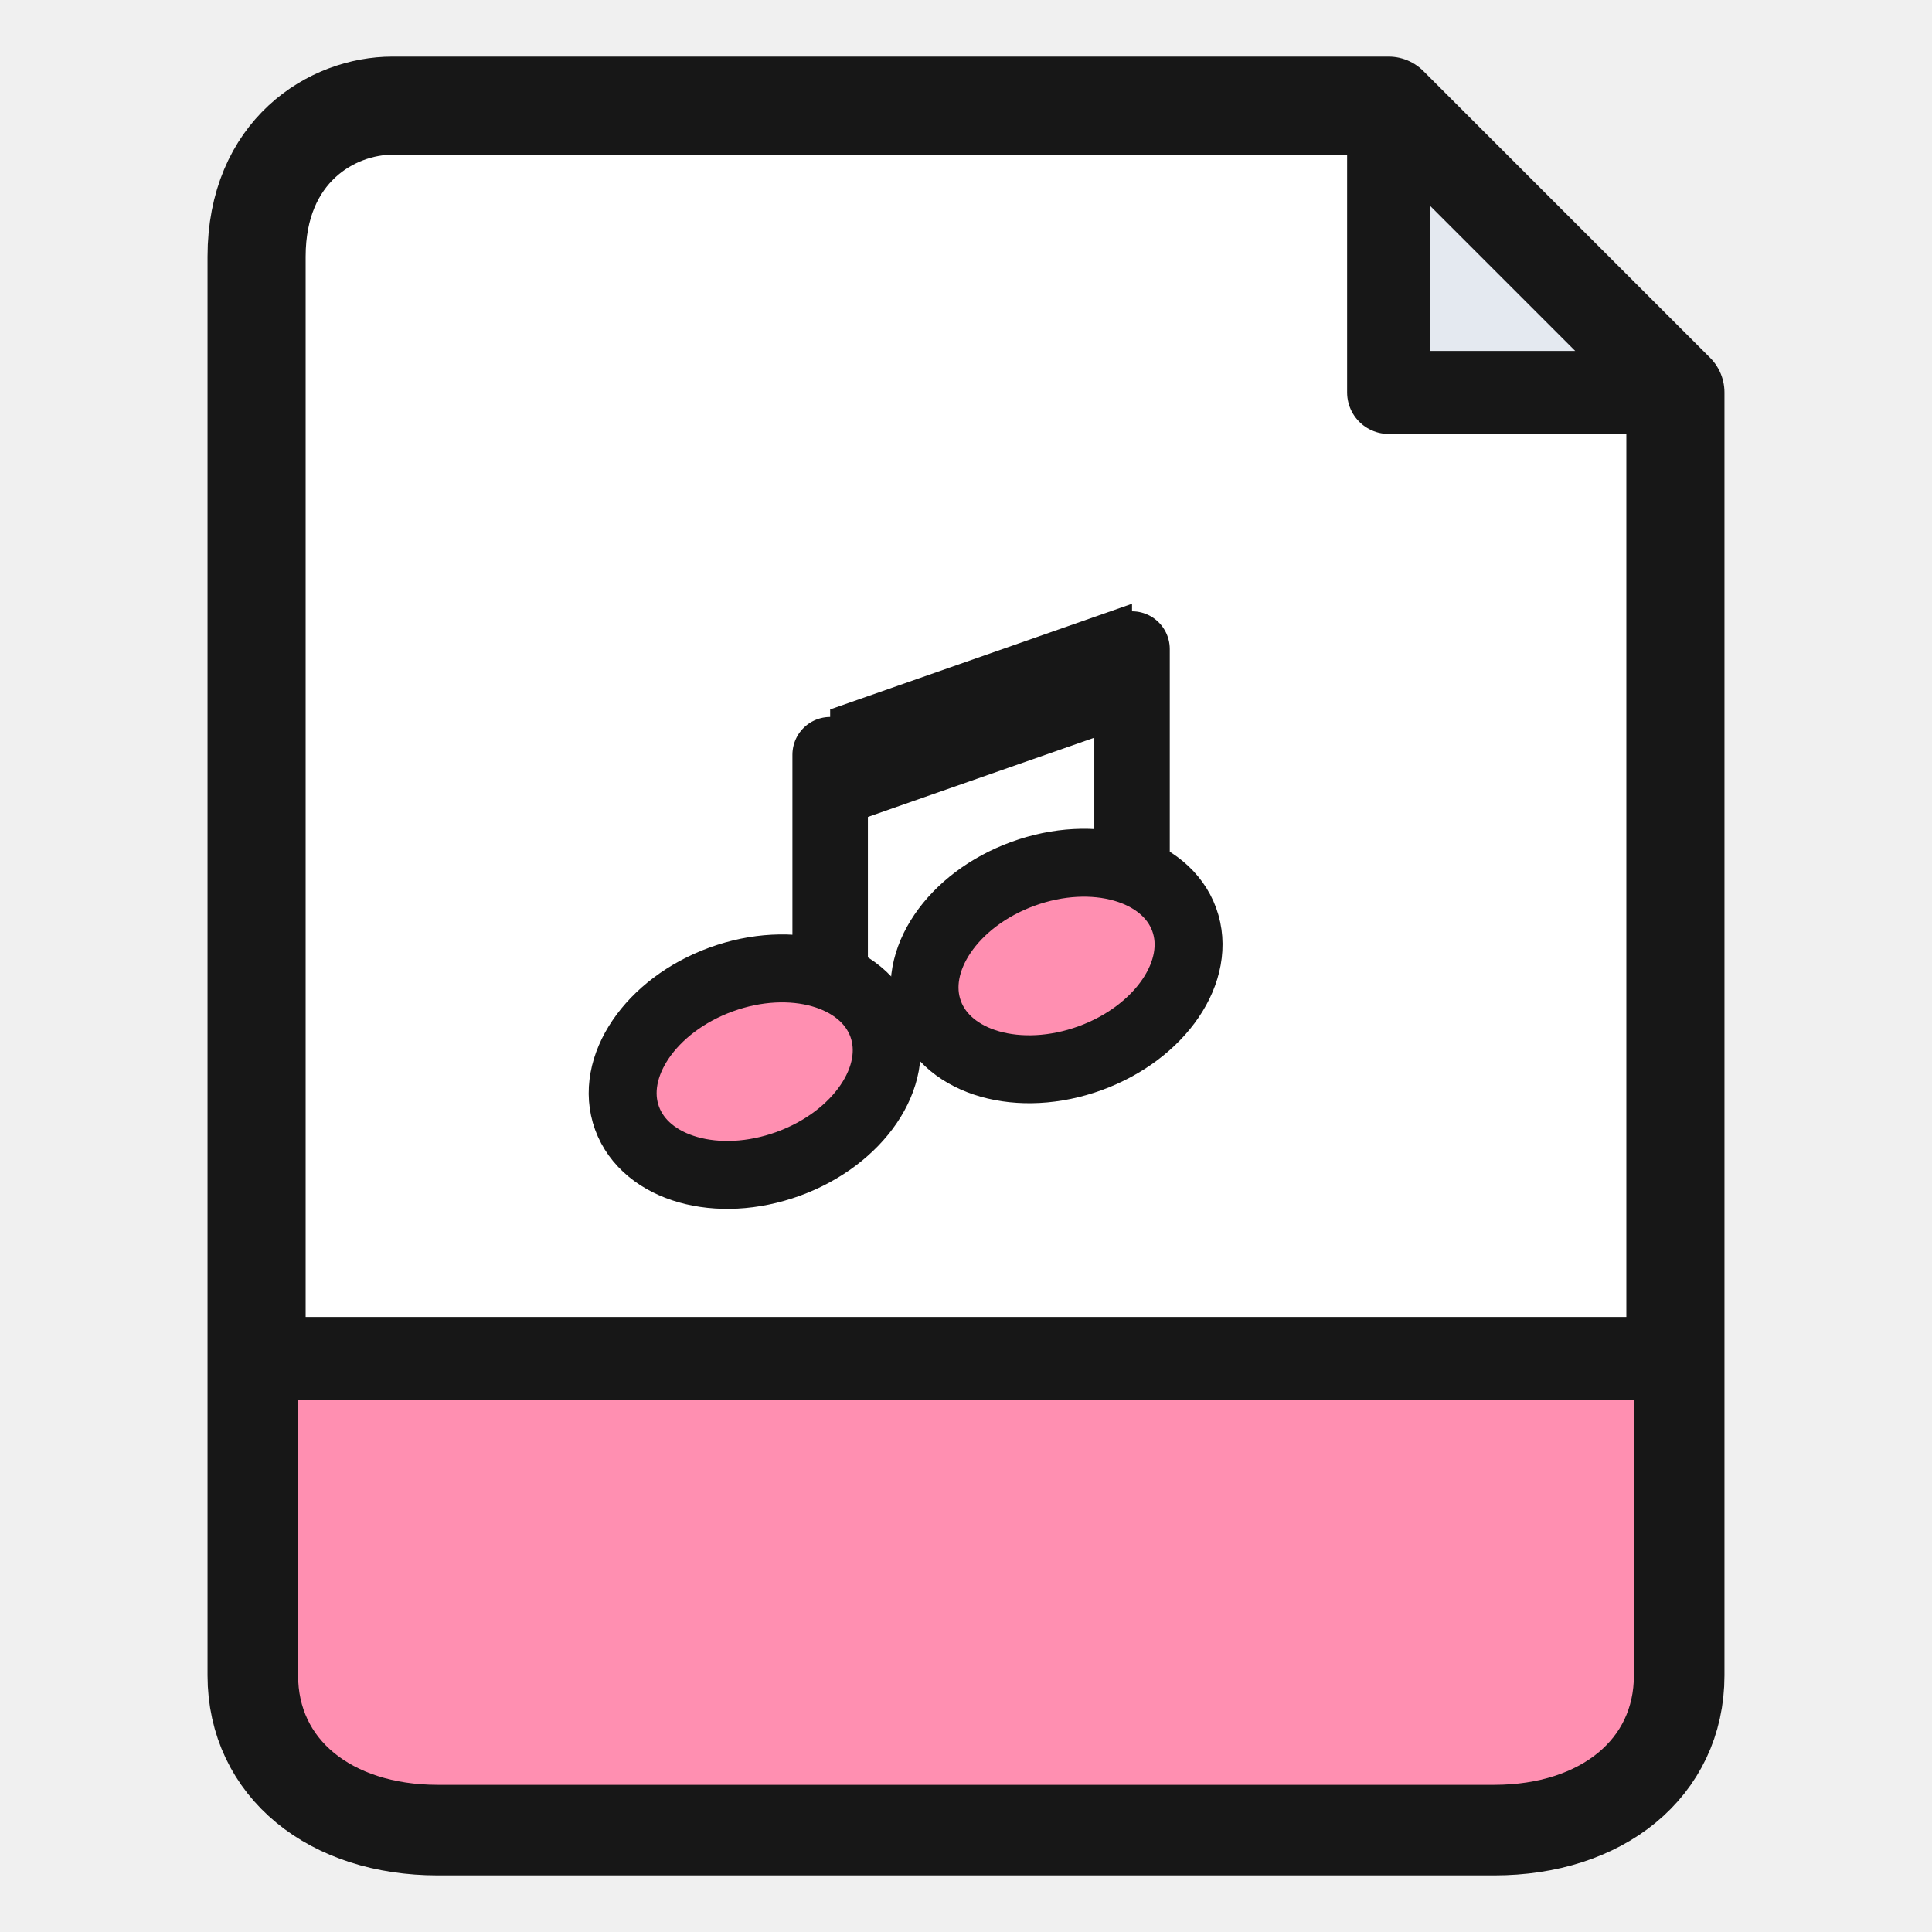
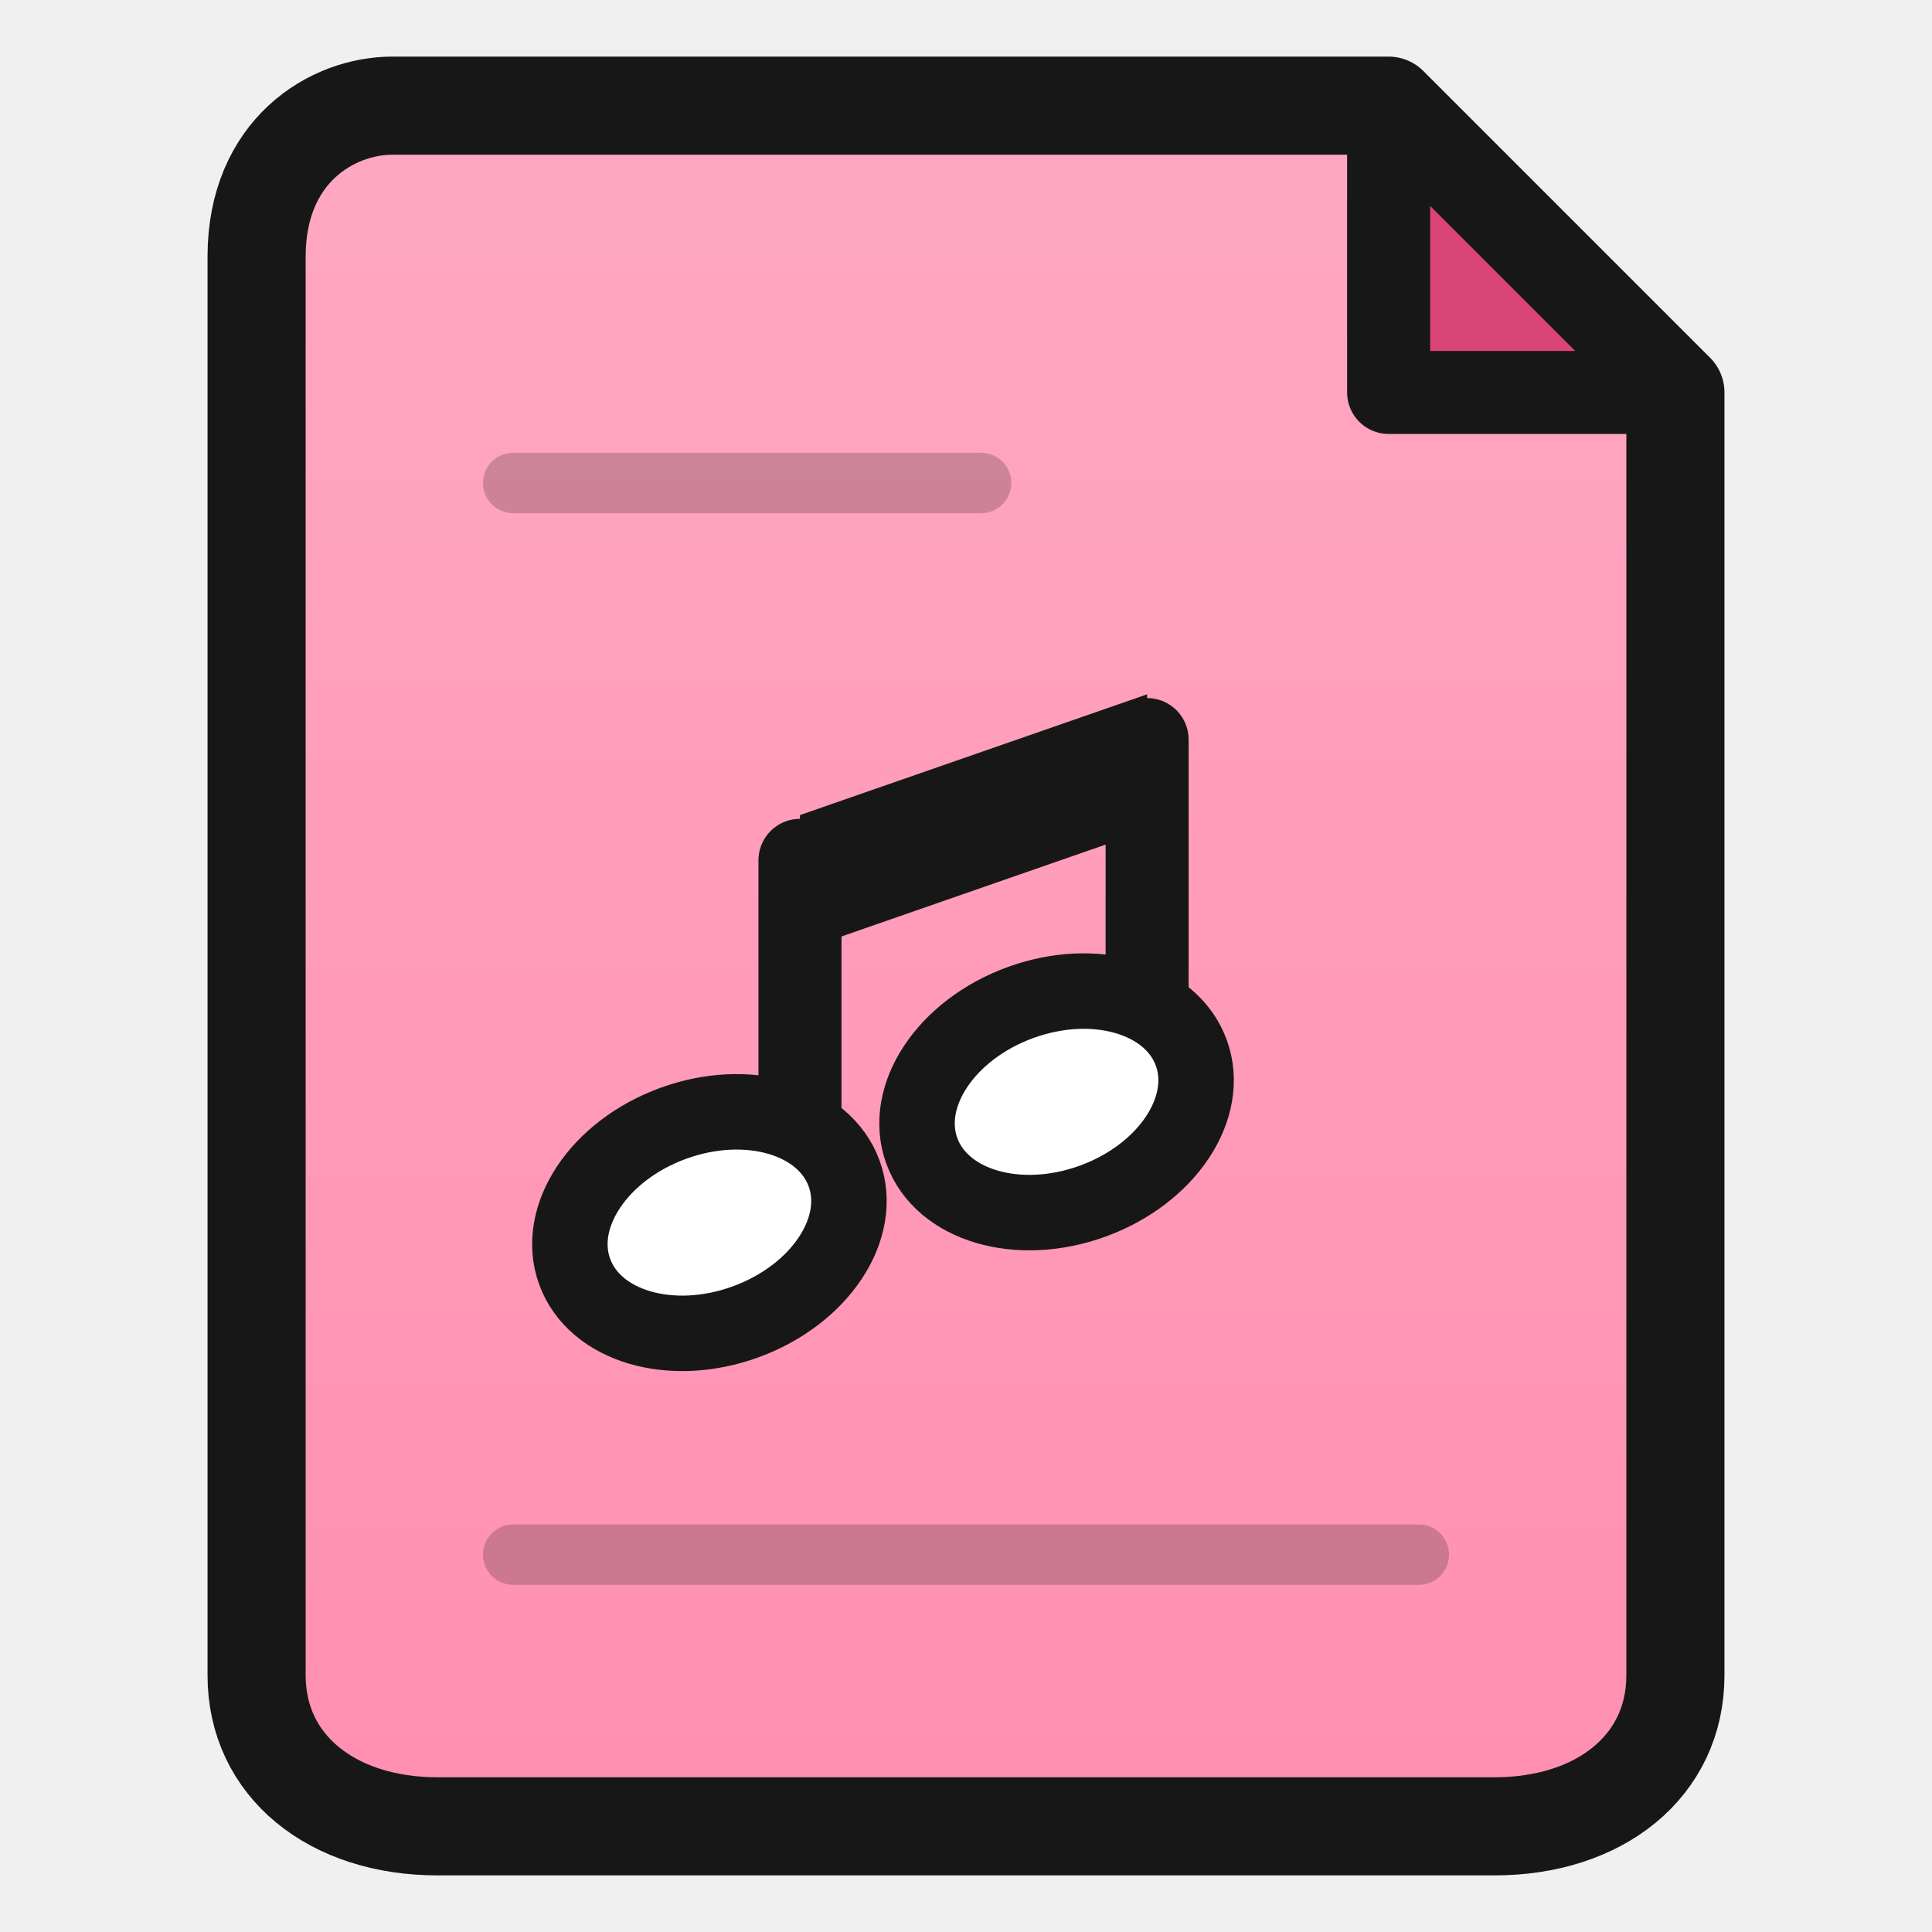
<svg xmlns="http://www.w3.org/2000/svg" viewBox="0 0 256 256" width="256" height="256">
-   <path d="M 52 14            L 184 14            L 222 52            L 222 222            C 222 234, 212 242, 198 242            L 58 242            C 44 242, 34 234, 34 222            L 34 34            C 34 20, 44 14, 52 14 Z" fill="#FFFFFF" stroke="#171717" stroke-width="13" stroke-linejoin="round" stroke-linecap="round" />
-   <path d="M 184 14 L 184 52 L 222 52 Z" fill="#E4E9F0" stroke="#171717" stroke-width="11" stroke-linejoin="round" />
-   <path d="M 34 180 L 34 222 C 34 234, 44 242, 58 242 L 198 242 C 212 242, 222 234, 222 222 L 222 180 Z" fill="#FF8FB1" stroke="#171717" stroke-width="11" stroke-linejoin="round" />
-   <g transform="translate(128, 116)">
-     <path d="M -18 -22 L 22 -36 L 22 -20 L -18 -6 Z" fill="#171717" />
-     <line x1="-18" y1="-16" x2="-18" y2="26" stroke="#171717" stroke-width="10" stroke-linecap="round" />
-     <line x1="22" y1="-30" x2="22" y2="12" stroke="#171717" stroke-width="10" stroke-linecap="round" />
-     <ellipse cx="-28" cy="26" rx="18" ry="13" transform="rotate(-20 -28 26)" fill="#FF8FB1" stroke="#171717" stroke-width="9" />
-     <ellipse cx="12" cy="12" rx="18" ry="13" transform="rotate(-20 12 12)" fill="#FF8FB1" stroke="#171717" stroke-width="9" />
+   <defs>
+     <linearGradient id="audio_grad" x1="0%" y1="0%" x2="0%" y2="100%">
+       <stop offset="0%" stop-color="#FFA8C2" />
+       <stop offset="100%" stop-color="#FF8FB1" />
+     </linearGradient>
+   </defs>
+   <path d="M 52 14 L 184 14 L 222 52 L 222 222 C 222 234, 212 242, 198 242 L 58 242 C 44 242, 34 234, 34 222 L 34 34 C 34 20, 44 14, 52 14 Z" fill="url(#audio_grad)" stroke="#171717" stroke-width="13" stroke-linejoin="round" stroke-linecap="round" />
+   <path d="M 184 14 L 184 52 L 222 52 Z" fill="#D94576" stroke="#171717" stroke-width="11" stroke-linejoin="round" />
+   <line x1="68" y1="64" x2="130" y2="64" stroke="#171717" stroke-width="8" stroke-linecap="round" opacity="0.22" />
+   <line x1="68" y1="206" x2="188" y2="206" stroke="#171717" stroke-width="8" stroke-linecap="round" opacity="0.22" />
+   <g transform="translate(128, 134)">
+     <path d="M -22 -26 L 24 -42 L 24 -24 L -22 -8 Z" fill="#171717" />
+     <line x1="-22" y1="-20" x2="-22" y2="28" stroke="#171717" stroke-width="11" stroke-linecap="round" />
+     <line x1="24" y1="-36" x2="24" y2="12" stroke="#171717" stroke-width="11" stroke-linecap="round" />
+     <ellipse cx="-34" cy="28" rx="19" ry="14" transform="rotate(-20 -34 28)" fill="#FFFFFF" stroke="#171717" stroke-width="10" />
+     <ellipse cx="12" cy="12" rx="19" ry="14" transform="rotate(-20 12 12)" fill="#FFFFFF" stroke="#171717" stroke-width="10" />
  </g>
</svg>
